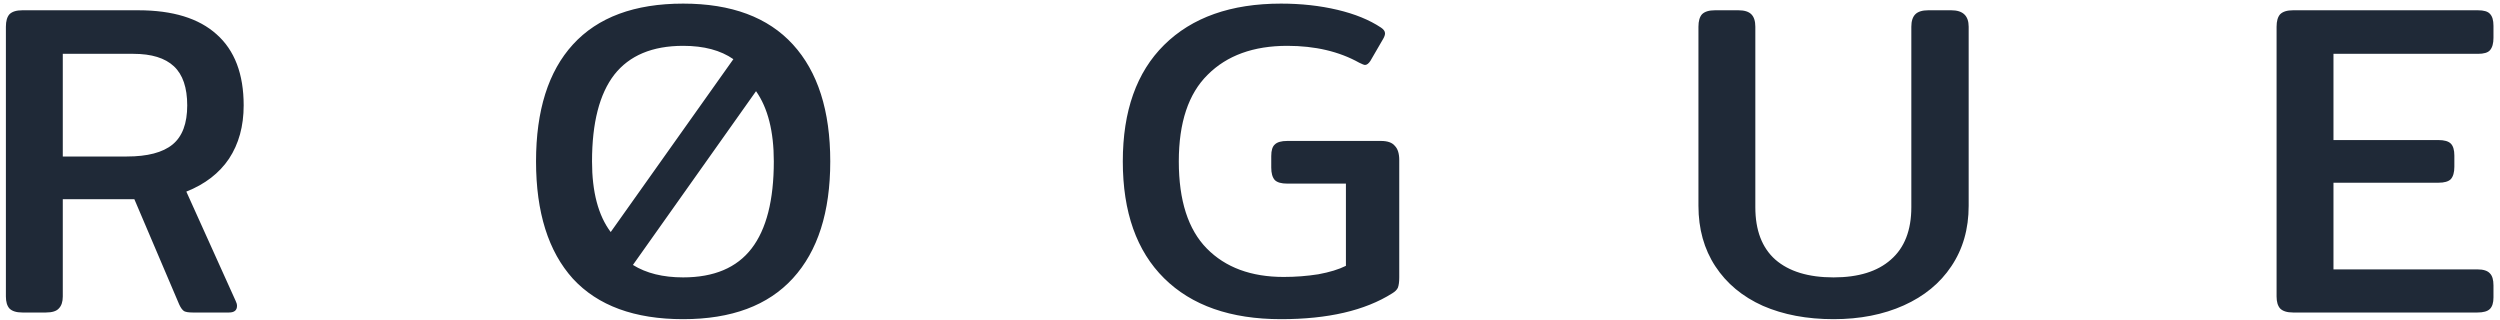
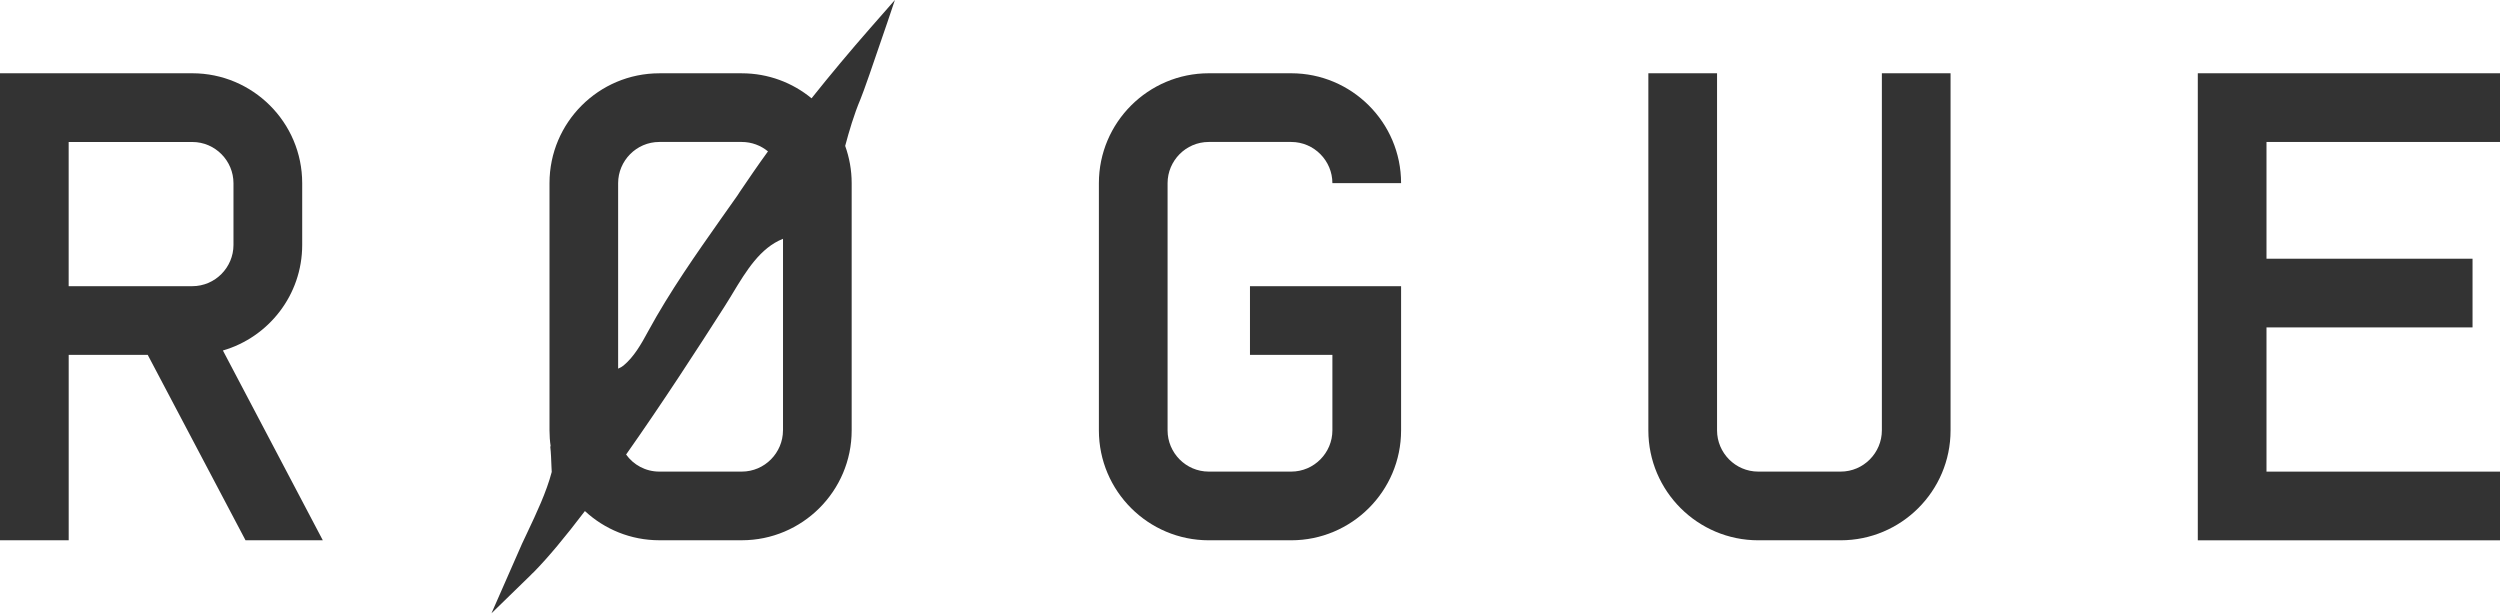
- <svg xmlns="http://www.w3.org/2000/svg" viewBox="0 0 360 46">
-   <path fill="#1f2937" d="M3.217 45C2.363 45 1.745 44.808 1.361 44.424C1.019 44.04 0.849 43.464 0.849 42.696V3.848C0.849 3.037 1.019 2.44 1.361 2.056C1.745 1.672 2.363 1.48 3.217 1.48H19.921C24.87 1.48 28.625 2.632 31.184 4.936C33.787 7.24 35.089 10.653 35.089 15.176C35.089 18.163 34.385 20.723 32.977 22.856C31.569 24.947 29.52 26.525 26.832 27.592L33.937 43.336C34.065 43.592 34.129 43.827 34.129 44.04C34.129 44.68 33.745 45 32.977 45H27.729C27.174 45 26.768 44.936 26.512 44.808C26.256 44.637 26.022 44.317 25.808 43.848L19.345 28.68H9.041V42.696C9.041 43.464 8.849 44.04 8.465 44.424C8.123 44.808 7.505 45 6.609 45H3.217ZM18.256 22.536C21.243 22.536 23.441 21.96 24.849 20.808C26.256 19.656 26.96 17.779 26.96 15.176C26.96 12.616 26.32 10.739 25.041 9.544C23.761 8.349 21.819 7.752 19.216 7.752H9.041V22.536H18.256ZM98.373 45.96C91.375 45.96 86.085 44.019 82.501 40.136C78.959 36.211 77.189 30.579 77.189 23.24C77.189 15.901 78.959 10.291 82.501 6.408C86.085 2.483 91.375 0.52 98.373 0.52C105.327 0.52 110.597 2.483 114.181 6.408C117.765 10.333 119.557 15.944 119.557 23.24C119.557 30.536 117.765 36.147 114.181 40.072C110.597 43.997 105.327 45.96 98.373 45.96ZM105.605 8.52C103.77 7.24 101.359 6.6 98.373 6.6C93.935 6.6 90.629 7.987 88.453 10.76C86.319 13.533 85.252 17.693 85.252 23.24C85.252 27.635 86.148 31.027 87.941 33.416L105.605 8.52ZM98.373 39.944C102.81 39.944 106.095 38.557 108.229 35.784C110.362 33.011 111.429 28.829 111.429 23.24C111.429 18.931 110.575 15.56 108.869 13.128L91.141 38.152C93.061 39.347 95.471 39.944 98.373 39.944ZM184.468 45.96C177.214 45.96 171.604 43.997 167.635 40.072C163.668 36.147 161.684 30.536 161.684 23.24C161.684 15.987 163.668 10.397 167.635 6.472C171.646 2.504 177.257 0.52 184.468 0.52C187.369 0.52 190.078 0.819 192.596 1.416C195.113 2.013 197.204 2.867 198.868 3.976C199.252 4.232 199.444 4.509 199.444 4.808C199.444 5.021 199.358 5.277 199.188 5.576L197.332 8.776C197.076 9.16 196.82 9.352 196.564 9.352C196.436 9.352 196.158 9.245 195.732 9.032C192.83 7.411 189.374 6.6 185.364 6.6C180.5 6.6 176.681 7.987 173.908 10.76C171.134 13.491 169.748 17.651 169.748 23.24C169.748 28.872 171.092 33.053 173.78 35.784C176.468 38.515 180.158 39.88 184.852 39.88C186.558 39.88 188.222 39.752 189.844 39.496C191.465 39.197 192.788 38.792 193.812 38.28V26.44H185.364C184.51 26.44 183.913 26.269 183.572 25.928C183.23 25.544 183.06 24.947 183.06 24.136V22.472C183.06 21.661 183.23 21.107 183.572 20.808C183.913 20.467 184.51 20.296 185.364 20.296H198.868C199.806 20.296 200.468 20.531 200.852 21C201.278 21.427 201.492 22.109 201.492 23.048V39.944C201.492 40.584 201.428 41.075 201.3 41.416C201.172 41.715 200.894 41.992 200.468 42.248C196.542 44.723 191.209 45.96 184.468 45.96ZM264.032 45.96C260.192 45.96 256.8 45.32 253.856 44.04C250.912 42.717 248.629 40.819 247.008 38.344C245.387 35.869 244.576 32.968 244.576 29.64V3.848C244.576 3.037 244.747 2.44 245.088 2.056C245.472 1.672 246.091 1.48 246.944 1.48H250.336C251.189 1.48 251.808 1.672 252.192 2.056C252.576 2.44 252.768 3.037 252.768 3.848V29.832C252.768 33.16 253.728 35.677 255.648 37.384C257.611 39.091 260.405 39.944 264.032 39.944C267.616 39.944 270.368 39.091 272.288 37.384C274.251 35.677 275.232 33.16 275.232 29.832V3.848C275.232 3.037 275.424 2.44 275.808 2.056C276.192 1.672 276.811 1.48 277.664 1.48H280.992C282.656 1.48 283.488 2.269 283.488 3.848V29.64C283.488 32.968 282.656 35.869 280.992 38.344C279.371 40.776 277.088 42.653 274.144 43.976C271.2 45.299 267.829 45.96 264.032 45.96ZM330.196 45C329.343 45 328.724 44.808 328.34 44.424C327.999 44.04 327.828 43.464 327.828 42.696V3.848C327.828 3.037 327.999 2.44 328.34 2.056C328.724 1.672 329.343 1.48 330.196 1.48H356.82C357.674 1.48 358.25 1.651 358.548 1.992C358.89 2.333 359.06 2.909 359.06 3.72V5.448C359.06 6.259 358.89 6.856 358.548 7.24C358.25 7.581 357.674 7.752 356.82 7.752H336.02V20.168H351.124C351.978 20.168 352.575 20.339 352.916 20.68C353.258 21.021 353.428 21.597 353.428 22.408V24.008C353.428 24.819 353.258 25.416 352.916 25.8C352.575 26.141 351.978 26.312 351.124 26.312H336.02V38.792H356.756C357.61 38.792 358.207 38.984 358.548 39.368C358.89 39.709 359.06 40.285 359.06 41.096V42.824C359.06 43.592 358.89 44.147 358.548 44.488C358.207 44.829 357.61 45 356.756 45H330.196Z" />
+ <svg xmlns="http://www.w3.org/2000/svg" id="Layer_1" data-name="Layer 1" viewBox="528.54 434.15 862.92 211.69">
+   <defs>
+     <style>
+       .cls-1 {
+         fill: #333;
+       }
+     </style>
+   </defs>
+   <path class="cls-1" d="M613.29,620.64l-33.76-64h-27.28v64h-23.71v-161.2h66.38c20.86,0,37.93,16.95,37.93,37.93v21.33c0,17.3-11.61,31.86-27.37,36.43l34.48,65.5h-26.67ZM552.24,483.15v49.78h42.67c7.94,0,14.22-6.52,14.22-14.22v-21.33c0-7.71-6.28-14.22-14.22-14.22h-42.67Z" />
+   <path class="cls-1" d="M828.86,443.92c-6.79,7.75-13.58,15.86-20.2,24.16-6.56-5.39-14.94-8.63-24.08-8.63h-28.46c-20.85,0-37.91,16.93-37.91,37.91v85.34c0,1.87.13,3.69.4,5.47l-.15.15.04.25c.21,1.7.31,4.53.38,6.41.04,1.3.06,1.82.1,2.07-1.8,6.9-5.32,14.34-8.42,20.89l-.06.13c-.54,1.09-1.11,2.28-1.76,3.73l-10.56,24.04,13.35-12.99.57-.59c.25-.23.48-.46.75-.71,4.86-4.95,10.75-12.01,17.58-21,6.77,6.27,15.8,10.08,25.69,10.08h28.46c20.85,0,37.93-16.95,37.93-37.93v-85.34c0-4.51-.8-8.82-2.24-12.85,1.36-5.09,3.02-10.79,5.32-16.24.94-2.22,4.21-11.59,9.22-26.34l2.62-7.78-8.57,9.77ZM741.9,561.39v-64.03c0-7.69,6.29-14.21,14.21-14.21h28.46c3.46,0,6.6,1.24,9.05,3.25-3.39,4.65-6.98,9.93-9.47,13.6l-.31.46c-.38.61-.65,1.01-.73,1.13-1.72,2.45-3.44,4.9-5.2,7.36l-.27.38c-8.74,12.43-17.81,25.27-25.38,39.17-2.35,4.38-4.95,8.91-8.53,11.84-.46.38-1.05.73-1.82,1.05ZM798.8,582.7c0,7.71-6.29,14.23-14.23,14.23h-28.46c-4.76,0-8.93-2.35-11.46-5.89,12.72-18.07,24.65-36.51,33.83-50.86.73-1.11,1.45-2.28,2.18-3.5l.78-1.3c4.67-7.71,9.49-15.7,17.37-18.8v66.12Z" />
+   <path class="cls-1" d="M1012.15,532.93v49.78c0,20.98-17.07,37.93-37.93,37.93h-28.45c-20.86,0-37.93-16.95-37.93-37.93v-85.34c0-20.98,17.07-37.93,37.93-37.93h28.45c20.86,0,37.93,16.95,37.93,37.93h-23.71c0-7.7-6.28-14.22-14.22-14.22h-28.45c-7.94,0-14.22,6.52-14.22,14.22v85.34c0,7.7,6.28,14.22,14.22,14.22h28.45c7.94,0,14.22-6.52,14.22-14.22v-26.08h-28.45v-23.7h52.15Z" />
+   <path class="cls-1" d="M1178.1,459.44h23.71v123.27c0,20.98-17.07,37.93-37.93,37.93h-28.45c-20.86,0-37.93-16.95-37.93-37.93v-123.27h23.71v123.27c0,7.7,6.28,14.22,14.22,14.22h28.45c7.94,0,14.22-6.52,14.22-14.22v-123.27Z" />
+   <path class="cls-1" d="M1287.15,620.64v-161.2h104.31v23.71h-80.6v40.3h71.12v23.71h-71.12v49.78h80.6v23.71h-104.31Z" />
</svg>
